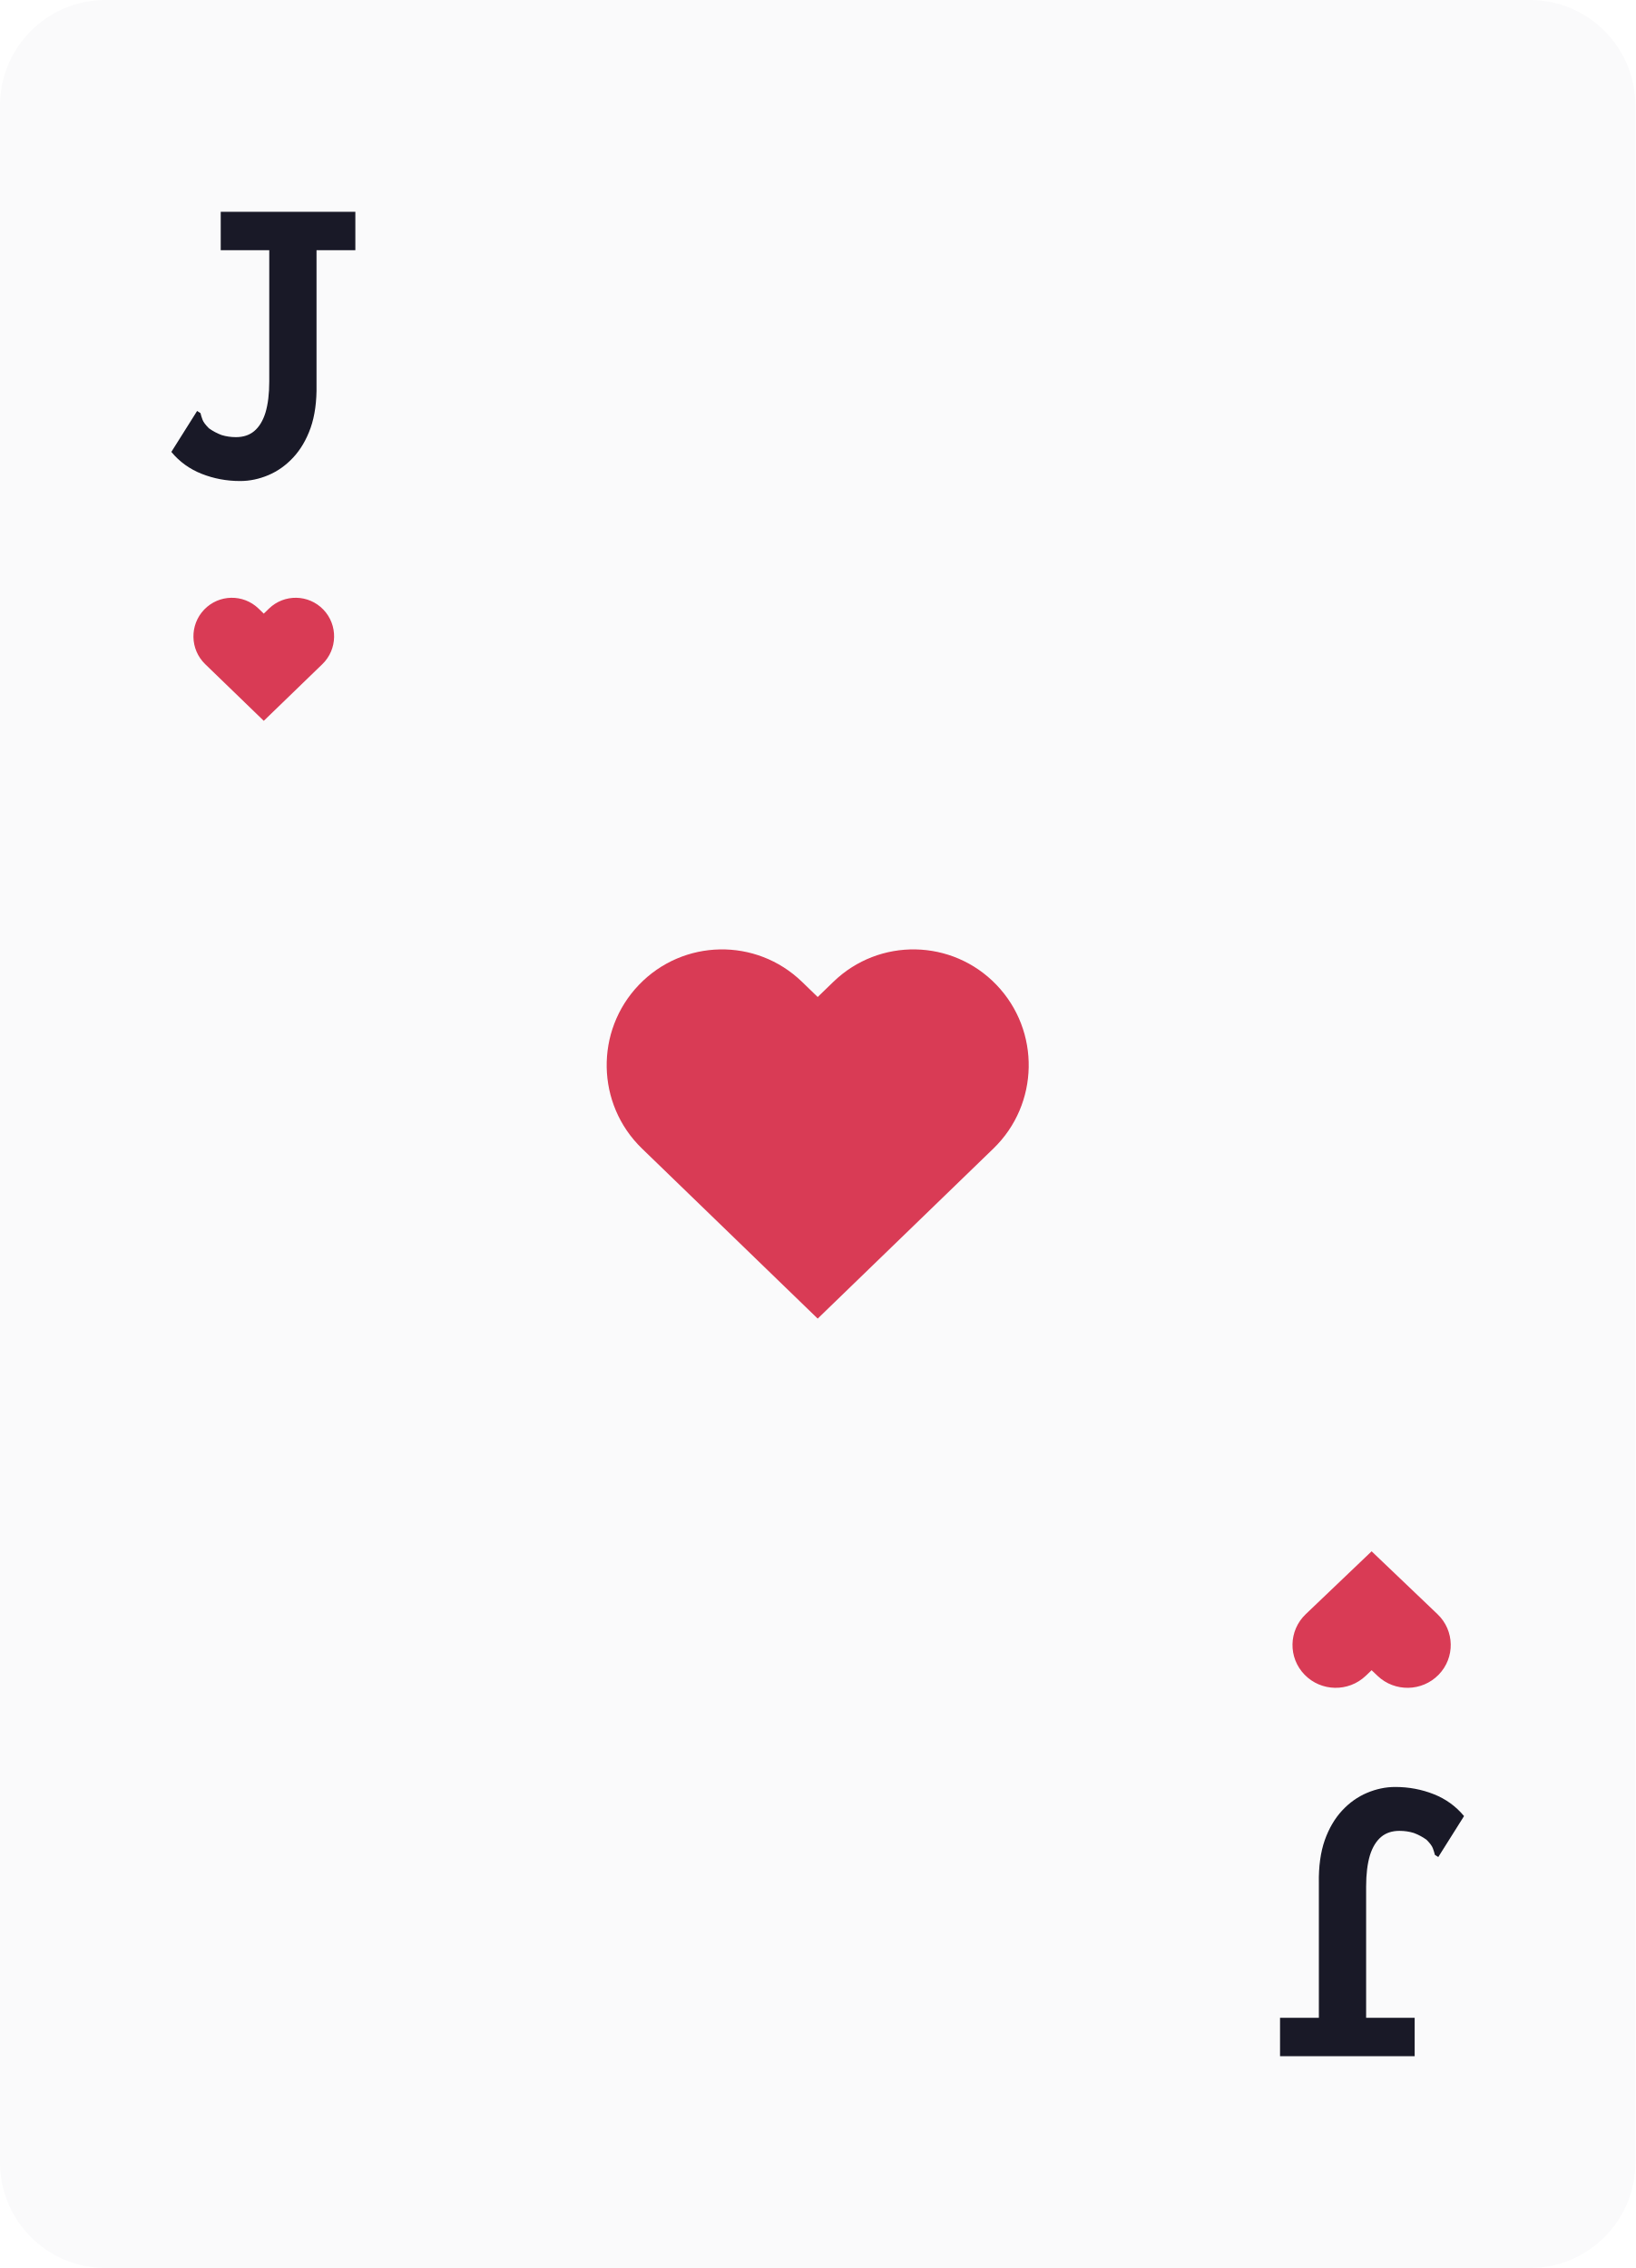
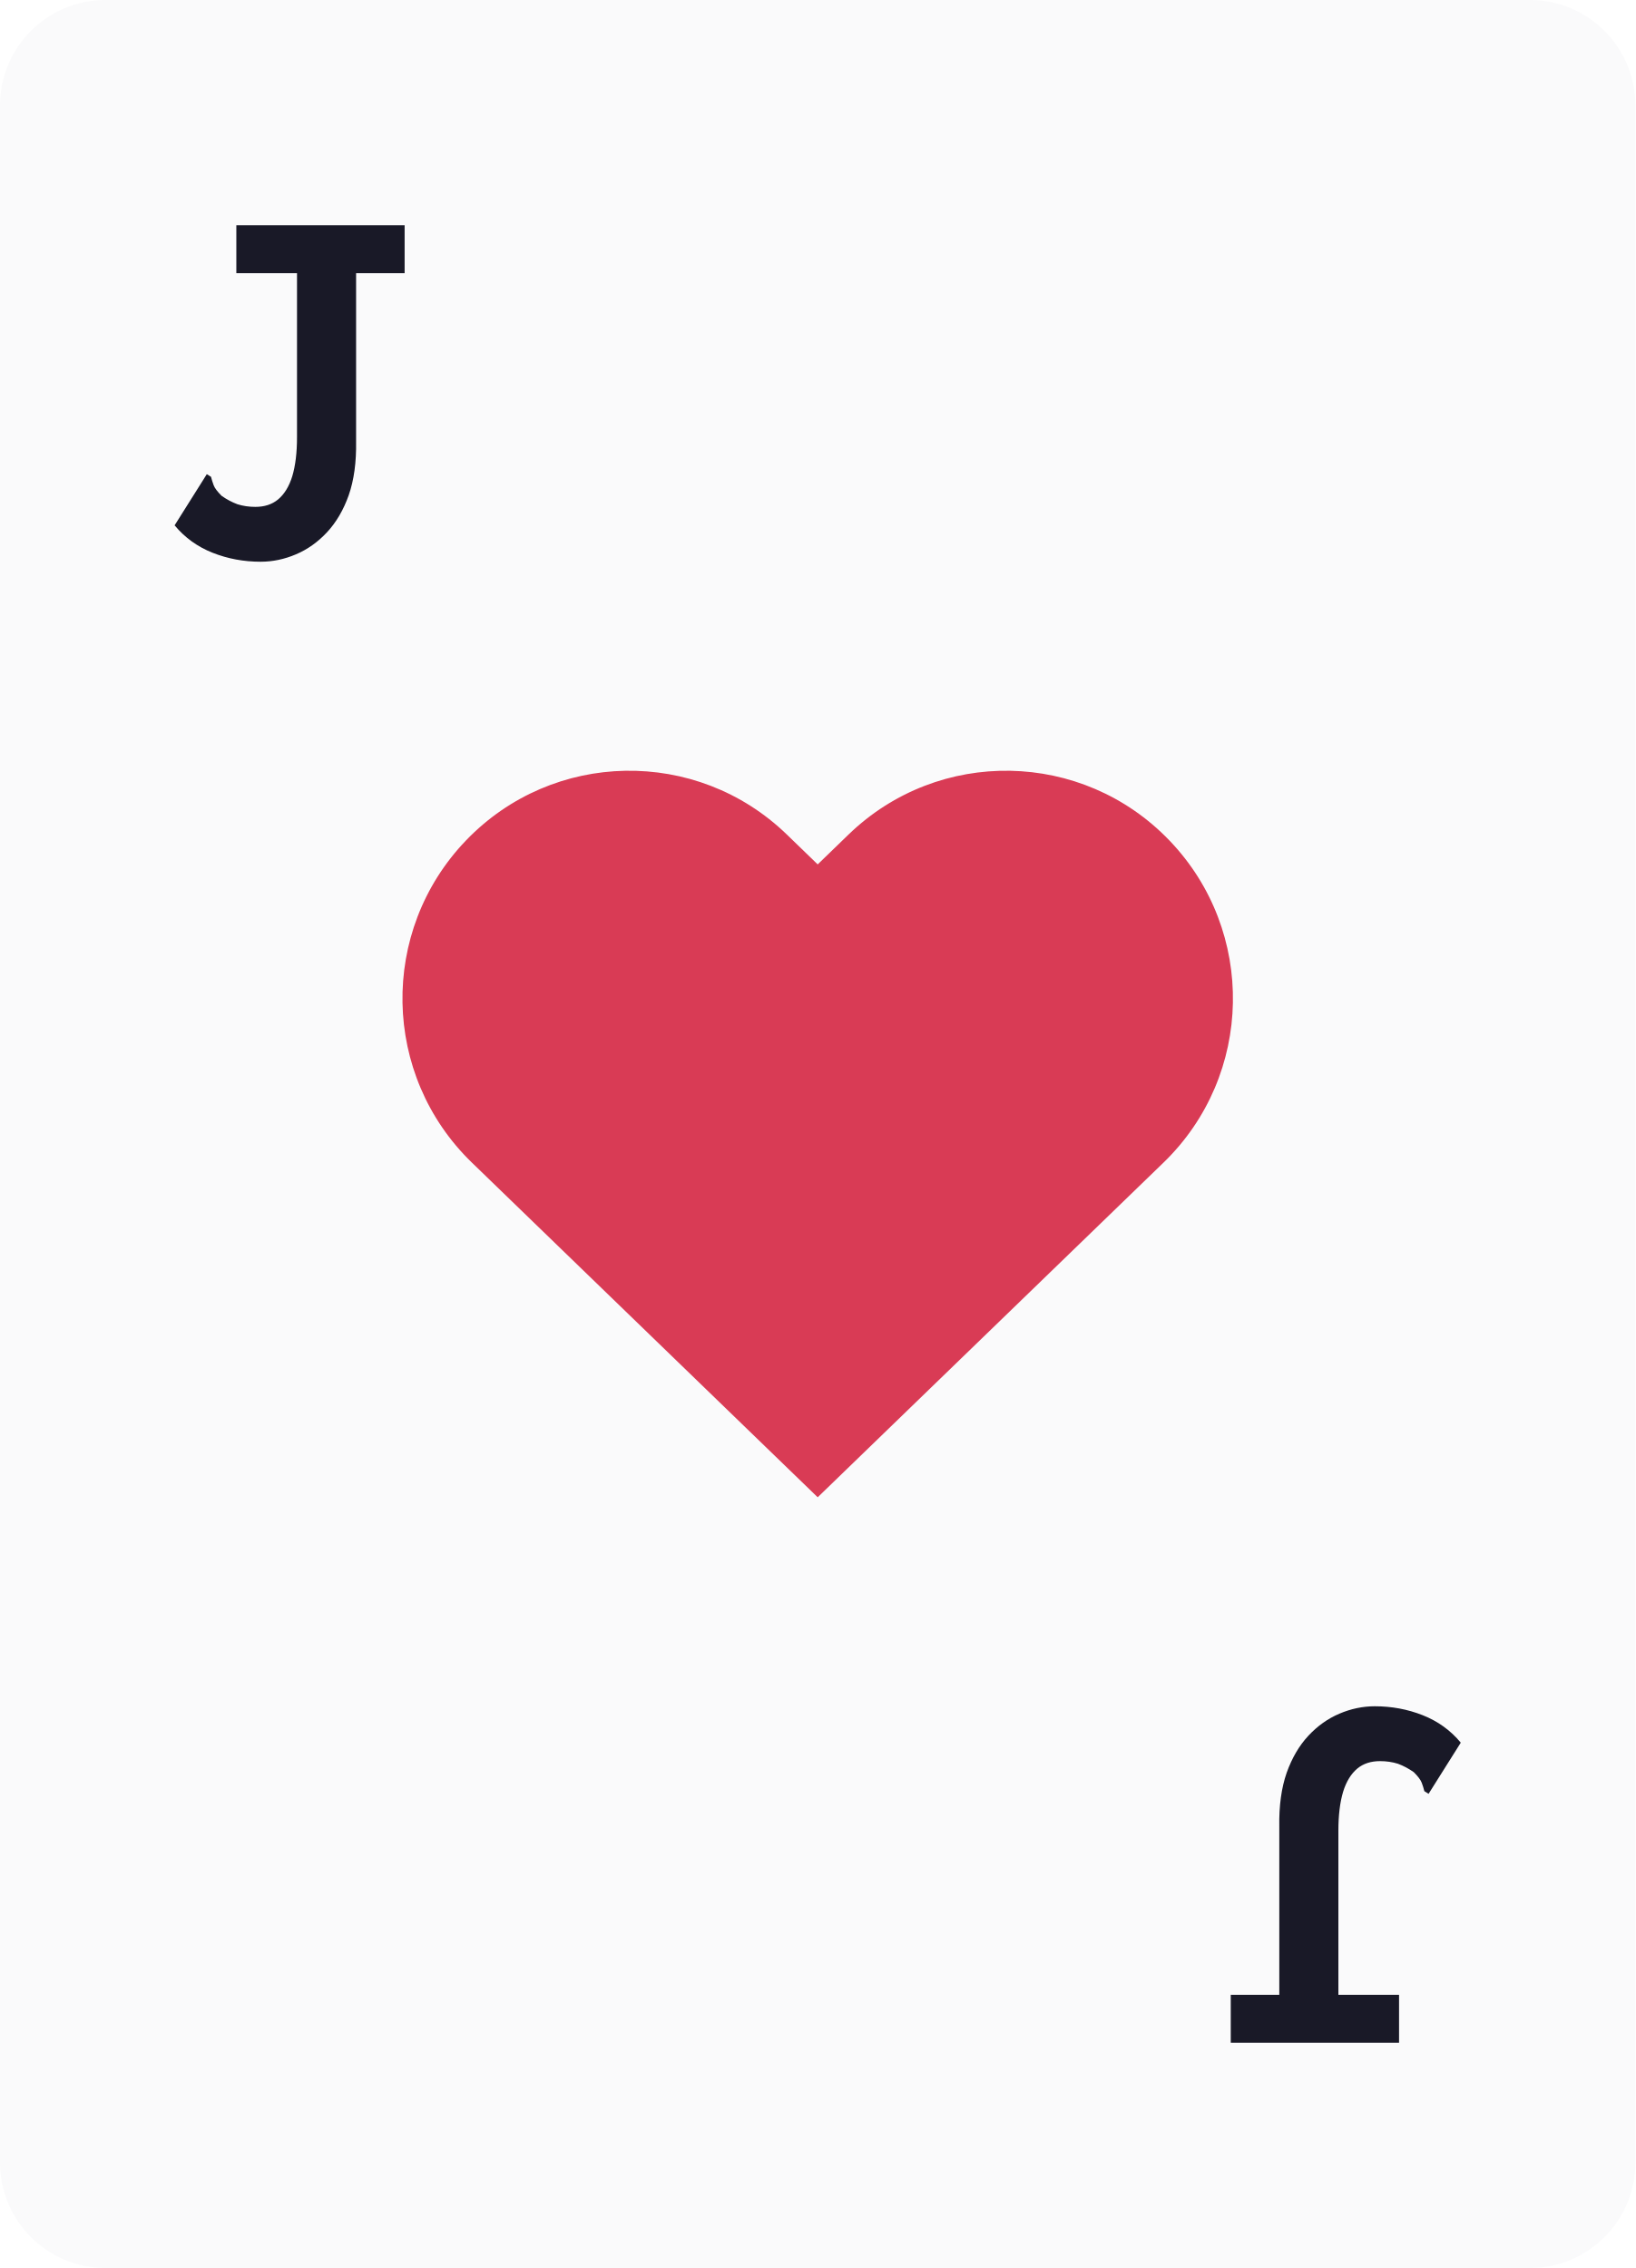
<svg xmlns="http://www.w3.org/2000/svg" width="62" height="86" viewBox="0 0 62 86" fill="none">
  <rect width="62" height="86" rx="4" fill="#FAFAFB" />
-   <path d="M9.104 18.24C8.592 18.24 8.107 18.149 7.648 17.968C7.189 17.787 6.805 17.509 6.496 17.136L7.392 15.712L7.472 15.584L7.6 15.664C7.621 15.749 7.648 15.835 7.68 15.92C7.712 16.005 7.792 16.112 7.92 16.24C8.069 16.347 8.229 16.432 8.4 16.496C8.571 16.549 8.752 16.576 8.944 16.576C9.221 16.576 9.451 16.501 9.632 16.352C9.824 16.192 9.968 15.957 10.064 15.648C10.16 15.328 10.208 14.933 10.208 14.464V9.488H8.368V8.032H13.472V9.488H12V14.592C12.011 15.221 11.936 15.765 11.776 16.224C11.616 16.672 11.397 17.045 11.12 17.344C10.843 17.643 10.528 17.867 10.176 18.016C9.824 18.165 9.467 18.24 9.104 18.24Z" fill="#191927" />
-   <path fill-rule="evenodd" clip-rule="evenodd" d="M7.741 23.115C8.3 22.533 9.222 22.516 9.802 23.076L10 23.268L10.198 23.076C10.778 22.516 11.7 22.533 12.259 23.115C12.817 23.697 12.8 24.623 12.221 25.184L10 27.333L7.779 25.184C7.2 24.623 7.183 23.697 7.741 23.115Z" fill="#D93B55" />
-   <path fill-rule="evenodd" clip-rule="evenodd" d="M24.224 37.343C25.9 35.598 28.667 35.547 30.405 37.229L31 37.805L31.595 37.229C33.333 35.547 36.1 35.598 37.776 37.343C39.452 39.089 39.401 41.869 37.662 43.551L31 50L24.338 43.551C22.599 41.869 22.549 39.089 24.224 37.343Z" fill="#D93B55" />
-   <path d="M52.896 67.76C53.408 67.76 53.893 67.851 54.352 68.032C54.811 68.213 55.195 68.491 55.504 68.864L54.608 70.288L54.528 70.416L54.4 70.336C54.379 70.251 54.352 70.165 54.32 70.08C54.288 69.995 54.208 69.888 54.08 69.76C53.931 69.653 53.771 69.568 53.6 69.504C53.429 69.451 53.248 69.424 53.056 69.424C52.779 69.424 52.549 69.499 52.368 69.648C52.176 69.808 52.032 70.043 51.936 70.352C51.84 70.672 51.792 71.067 51.792 71.536V76.512H53.632V77.968H48.528V76.512H50V71.408C49.989 70.779 50.064 70.235 50.224 69.776C50.384 69.328 50.603 68.955 50.88 68.656C51.157 68.357 51.472 68.133 51.824 67.984C52.176 67.835 52.533 67.76 52.896 67.76Z" fill="#191927" />
-   <path fill-rule="evenodd" clip-rule="evenodd" d="M54.541 63.503C53.913 64.149 52.875 64.168 52.223 63.545L52 63.333L51.777 63.545C51.125 64.168 50.087 64.149 49.459 63.503C48.831 62.858 48.85 61.83 49.502 61.208L52 58.824L54.498 61.208C55.15 61.83 55.169 62.858 54.541 63.503Z" fill="#D93B55" />
+   <path d="M9.88 21.3C9.24 21.3 8.633 21.187 8.06 20.96C7.487 20.733 7.007 20.387 6.62 19.92L7.74 18.14L7.84 17.98L8 18.08C8.027 18.187 8.06 18.293 8.1 18.4C8.14 18.507 8.24 18.64 8.4 18.8C8.587 18.933 8.787 19.04 9 19.12C9.213 19.187 9.44 19.22 9.68 19.22C10.027 19.22 10.313 19.127 10.54 18.94C10.78 18.74 10.96 18.447 11.08 18.06C11.2 17.66 11.26 17.167 11.26 16.58V10.36H8.96V8.54H15.34V10.36H13.5V16.74C13.513 17.527 13.42 18.207 13.22 18.78C13.02 19.34 12.747 19.807 12.4 20.18C12.053 20.553 11.66 20.833 11.22 21.02C10.78 21.207 10.333 21.3 9.88 21.3Z" fill="#191927" />
+   <path fill-rule="evenodd" clip-rule="evenodd" d="M17.666 31.869C20.964 28.434 26.41 28.333 29.83 31.644L31 32.777L32.17 31.644C35.591 28.333 41.037 28.434 44.334 31.869C47.631 35.304 47.531 40.774 44.11 44.085L31 56.775L17.89 44.085C14.47 40.774 14.369 35.304 17.666 31.869Z" fill="#D93B55" />
+   <path d="M52.12 64.7C52.76 64.7 53.367 64.813 53.94 65.04C54.513 65.267 54.993 65.613 55.38 66.08L54.26 67.86L54.16 68.02L54 67.92C53.973 67.813 53.94 67.707 53.9 67.6C53.86 67.493 53.76 67.36 53.6 67.2C53.413 67.067 53.213 66.96 53 66.88C52.787 66.813 52.56 66.78 52.32 66.78C51.973 66.78 51.687 66.873 51.46 67.06C51.22 67.26 51.04 67.553 50.92 67.94C50.8 68.34 50.74 68.833 50.74 69.42V75.64H53.04V77.46H46.66V75.64H48.5V69.26C48.487 68.473 48.58 67.793 48.78 67.22C48.98 66.66 49.253 66.193 49.6 65.82C49.947 65.447 50.34 65.167 50.78 64.98C51.22 64.793 51.667 64.7 52.12 64.7Z" fill="#191927" />
</svg>
